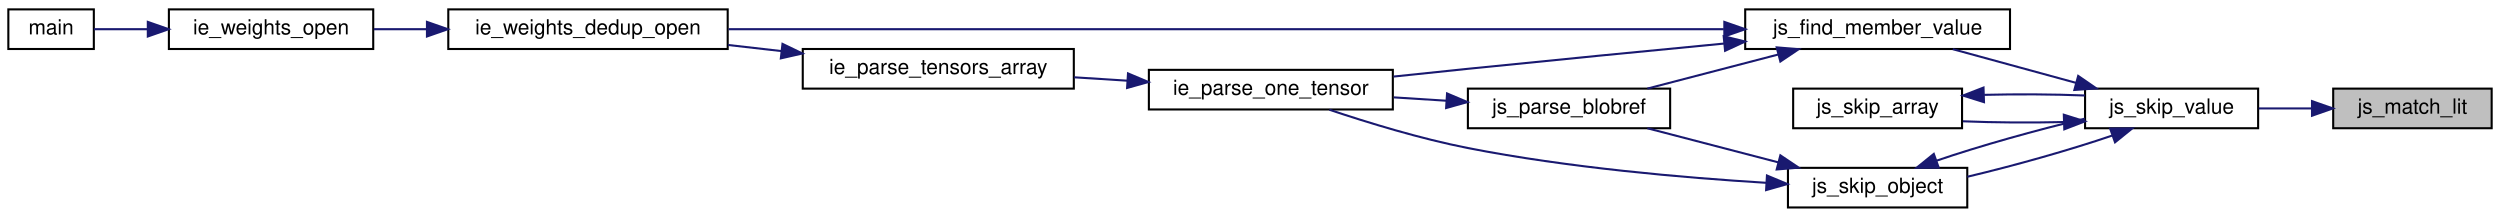
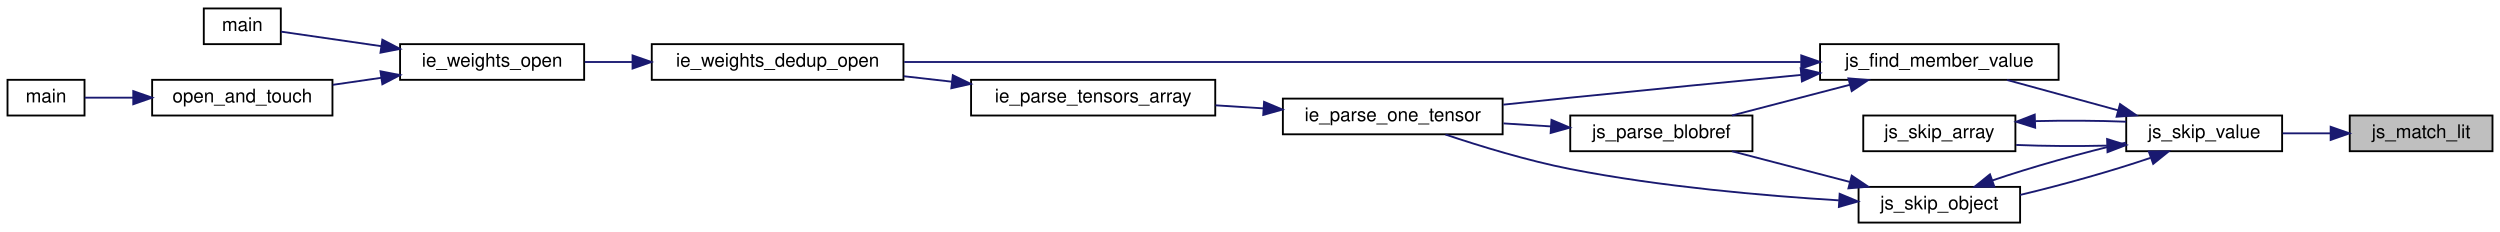
- <svg xmlns="http://www.w3.org/2000/svg" xmlns:xlink="http://www.w3.org/1999/xlink" width="1199pt" height="104pt" viewBox="0.00 0.00 1199.00 104.00">
-   <g id="graph0" class="graph" transform="scale(1 1) rotate(0) translate(4 100)">
+ <svg xmlns="http://www.w3.org/2000/svg" xmlns:xlink="http://www.w3.org/1999/xlink" width="1331pt" height="123pt" viewBox="0.00 0.00 1331.00 123.00">
+   <g id="graph0" class="graph" transform="scale(1 1) rotate(0) translate(4 119)">
    <g id="node1" class="node">
      <g id="a_node1">
        <a xlink:title="Match a JSON literal.">
-           <polygon fill="#bfbfbf" stroke="black" points="1115,-38.5 1115,-57.5 1191,-57.5 1191,-38.5 1115,-38.5" />
-           <text text-anchor="middle" x="1153" y="-45.5" font-family="Helvetica,sans-Serif" font-size="10.00">js_match_lit</text>
+           <polygon fill="#bfbfbf" stroke="black" points="1247,-38.5 1247,-57.5 1323,-57.5 1323,-38.5 1247,-38.5" />
+           <text text-anchor="middle" x="1285" y="-45.5" font-family="Helvetica,sans-Serif" font-size="10.00">js_match_lit</text>
        </a>
      </g>
    </g>
    <g id="node2" class="node">
      <g id="a_node2">
        <a xlink:href="weights__dedup_8c.html#aec6b7531542a45304d1f17d108a6d2ea" target="_top" xlink:title="Skip a generic JSON value (object/array/string/number/literal).">
-           <polygon fill="none" stroke="black" points="996,-38.5 996,-57.5 1079,-57.5 1079,-38.5 996,-38.5" />
-           <text text-anchor="middle" x="1037.5" y="-45.5" font-family="Helvetica,sans-Serif" font-size="10.00">js_skip_value</text>
+           <polygon fill="none" stroke="black" points="1128,-38.5 1128,-57.5 1211,-57.5 1211,-38.5 1128,-38.5" />
+           <text text-anchor="middle" x="1169.5" y="-45.5" font-family="Helvetica,sans-Serif" font-size="10.00">js_skip_value</text>
        </a>
      </g>
    </g>
    <g id="edge1" class="edge">
-       <path fill="none" stroke="midnightblue" d="M1104.72,-48C1096.27,-48 1087.53,-48 1079.28,-48" />
-       <polygon fill="midnightblue" stroke="midnightblue" points="1104.84,-51.5 1114.84,-48 1104.84,-44.5 1104.84,-51.5" />
+       <path fill="none" stroke="midnightblue" d="M1236.72,-48C1228.27,-48 1219.53,-48 1211.28,-48" />
+       <polygon fill="midnightblue" stroke="midnightblue" points="1236.84,-51.5 1246.84,-48 1236.84,-44.5 1236.84,-51.5" />
    </g>
    <g id="node3" class="node">
      <g id="a_node3">
        <a xlink:href="weights__dedup_8c.html#ae0494f541a190a9ecf82c11c5eb22952" target="_top" xlink:title="Find a top-level object member by key and return cursor at its value.">
-           <polygon fill="none" stroke="black" points="833,-76.5 833,-95.5 960,-95.5 960,-76.5 833,-76.5" />
-           <text text-anchor="middle" x="896.5" y="-83.5" font-family="Helvetica,sans-Serif" font-size="10.00">js_find_member_value</text>
+           <polygon fill="none" stroke="black" points="965,-76.5 965,-95.5 1092,-95.5 1092,-76.5 965,-76.5" />
+           <text text-anchor="middle" x="1028.5" y="-83.5" font-family="Helvetica,sans-Serif" font-size="10.00">js_find_member_value</text>
        </a>
      </g>
    </g>
    <g id="edge2" class="edge">
-       <path fill="none" stroke="midnightblue" d="M991.7,-60.25C972.55,-65.48 950.51,-71.51 932.56,-76.41" />
-       <polygon fill="midnightblue" stroke="midnightblue" points="992.7,-63.6 1001.42,-57.59 990.86,-56.85 992.7,-63.6" />
+       <path fill="none" stroke="midnightblue" d="M1123.7,-60.25C1104.55,-65.48 1082.51,-71.51 1064.56,-76.41" />
+       <polygon fill="midnightblue" stroke="midnightblue" points="1124.7,-63.6 1133.42,-57.59 1122.86,-56.85 1124.7,-63.6" />
    </g>
-     <g id="node10" class="node">
-       <g id="a_node10">
+     <g id="node12" class="node">
+       <g id="a_node12">
        <a xlink:href="weights__dedup_8c.html#aeb7fa9bc2ccc7b24ae16f647bcafb49b" target="_top" xlink:title="Skip a JSON array.">
-           <polygon fill="none" stroke="black" points="856,-38.5 856,-57.5 937,-57.5 937,-38.5 856,-38.5" />
-           <text text-anchor="middle" x="896.5" y="-45.5" font-family="Helvetica,sans-Serif" font-size="10.00">js_skip_array</text>
+           <polygon fill="none" stroke="black" points="988,-38.5 988,-57.5 1069,-57.5 1069,-38.5 988,-38.5" />
+           <text text-anchor="middle" x="1028.5" y="-45.5" font-family="Helvetica,sans-Serif" font-size="10.00">js_skip_array</text>
+         </a>
+       </g>
+     </g>
+     <g id="edge13" class="edge">
+       <path fill="none" stroke="midnightblue" d="M1117.71,-41.47C1101.79,-41.09 1084.46,-41.2 1069.41,-41.83" />
+       <polygon fill="midnightblue" stroke="midnightblue" points="1117.81,-44.98 1127.92,-41.8 1118.04,-37.98 1117.81,-44.98" />
+     </g>
+     <g id="node13" class="node">
+       <g id="a_node13">
+         <a xlink:href="weights__dedup_8c.html#ae1e5c9a54a8c0312241d17afd01c40a0" target="_top" xlink:title="Skip a JSON object.">
+           <polygon fill="none" stroke="black" points="985.5,-0.5 985.5,-19.5 1071.5,-19.5 1071.5,-0.5 985.5,-0.5" />
+           <text text-anchor="middle" x="1028.5" y="-7.5" font-family="Helvetica,sans-Serif" font-size="10.00">js_skip_object</text>
+         </a>
+       </g>
+     </g>
+     <g id="edge15" class="edge">
+       <path fill="none" stroke="midnightblue" d="M1140.97,-34.97C1121.15,-28.2 1094.05,-20.54 1071.53,-15.23" />
+       <polygon fill="midnightblue" stroke="midnightblue" points="1140.02,-38.34 1150.61,-38.41 1142.37,-31.75 1140.02,-38.34" />
+     </g>
+     <g id="node4" class="node">
+       <g id="a_node4">
+         <a xlink:href="weights__dedup_8c.html#ac8435c15b639ac76b805cc23f609be12" target="_top" xlink:title="Parse one tensor object within the &quot;tensors&quot; array.">
+           <polygon fill="none" stroke="black" points="679,-47.5 679,-66.5 796,-66.5 796,-47.5 679,-47.5" />
+           <text text-anchor="middle" x="737.5" y="-54.5" font-family="Helvetica,sans-Serif" font-size="10.00">ie_parse_one_tensor</text>
+         </a>
+       </g>
+     </g>
+     <g id="edge3" class="edge">
+       <path fill="none" stroke="midnightblue" d="M954.83,-79.11C918.01,-75.57 872.62,-71.15 832,-67 820.47,-65.82 808.14,-64.53 796.35,-63.28" />
+       <polygon fill="midnightblue" stroke="midnightblue" points="954.68,-82.61 964.97,-80.08 955.35,-75.64 954.68,-82.61" />
+     </g>
+     <g id="node6" class="node">
+       <g id="a_node6">
+         <a xlink:href="weights__dedup_8h.html#aa625b41ce2a24826f8cb464661ace8ec" target="_top" xlink:title="Open a deduplicated model directory.">
+           <polygon fill="none" stroke="black" points="343,-76.5 343,-95.5 477,-95.5 477,-76.5 343,-76.5" />
+           <text text-anchor="middle" x="410" y="-83.5" font-family="Helvetica,sans-Serif" font-size="10.00">ie_weights_dedup_open</text>
+         </a>
+       </g>
+     </g>
+     <g id="edge10" class="edge">
+       <path fill="none" stroke="midnightblue" d="M954.74,-86C833.96,-86 593.83,-86 477.39,-86" />
+       <polygon fill="midnightblue" stroke="midnightblue" points="954.99,-89.5 964.99,-86 954.99,-82.5 954.99,-89.5" />
+     </g>
+     <g id="node11" class="node">
+       <g id="a_node11">
+         <a xlink:href="weights__dedup_8c.html#ac65e64ed76368c21cf76399a4eed1b90" target="_top" xlink:title="Parse a blob ref object: {&quot;file&quot;:&quot;defaults&quot;,&quot;offset&quot;:N,&quot;nbytes&quot;:M}.">
+           <polygon fill="none" stroke="black" points="832,-38.5 832,-57.5 929,-57.5 929,-38.5 832,-38.5" />
+           <text text-anchor="middle" x="880.5" y="-45.5" font-family="Helvetica,sans-Serif" font-size="10.00">js_parse_blobref</text>
        </a>
      </g>
    </g>
    <g id="edge11" class="edge">
-       <path fill="none" stroke="midnightblue" d="M985.71,-41.47C969.79,-41.09 952.46,-41.2 937.41,-41.83" />
-       <polygon fill="midnightblue" stroke="midnightblue" points="985.81,-44.98 995.92,-41.8 986.04,-37.98 985.81,-44.98" />
+       <path fill="none" stroke="midnightblue" d="M980.96,-73.89C960.63,-68.6 937.13,-62.48 918.08,-57.52" />
+       <polygon fill="midnightblue" stroke="midnightblue" points="980.1,-77.28 990.66,-76.41 981.86,-70.5 980.1,-77.28" />
    </g>
-     <g id="node11" class="node">
-       <g id="a_node11">
-         <a xlink:href="weights__dedup_8c.html#ae1e5c9a54a8c0312241d17afd01c40a0" target="_top" xlink:title="Skip a JSON object.">
-           <polygon fill="none" stroke="black" points="853.5,-0.5 853.5,-19.5 939.5,-19.5 939.5,-0.5 853.5,-0.5" />
-           <text text-anchor="middle" x="896.5" y="-7.5" font-family="Helvetica,sans-Serif" font-size="10.00">js_skip_object</text>
+     <g id="node5" class="node">
+       <g id="a_node5">
+         <a xlink:href="weights__dedup_8c.html#a1eaf38d57abdd040f9c40e2e3ea1525c" target="_top" xlink:title="Parse the &quot;tensors&quot; array into an allocated table.">
+           <polygon fill="none" stroke="black" points="513,-57.5 513,-76.5 643,-76.5 643,-57.5 513,-57.5" />
+           <text text-anchor="middle" x="578" y="-64.5" font-family="Helvetica,sans-Serif" font-size="10.00">ie_parse_tensors_array</text>
        </a>
      </g>
    </g>
-     <g id="edge13" class="edge">
-       <path fill="none" stroke="midnightblue" d="M1008.97,-34.97C989.15,-28.2 962.05,-20.54 939.53,-15.23" />
-       <polygon fill="midnightblue" stroke="midnightblue" points="1008.02,-38.34 1018.61,-38.41 1010.37,-31.75 1008.02,-38.34" />
+     <g id="edge4" class="edge">
+       <path fill="none" stroke="midnightblue" d="M668.56,-61.31C660.12,-61.85 651.51,-62.4 643.13,-62.93" />
+       <polygon fill="midnightblue" stroke="midnightblue" points="668.99,-64.79 678.75,-60.67 668.55,-57.81 668.99,-64.79" />
    </g>
-     <g id="node4" class="node">
-       <g id="a_node4">
-         <a xlink:href="weights__dedup_8c.html#ac8435c15b639ac76b805cc23f609be12" target="_top" xlink:title="Parse one tensor object within the &quot;tensors&quot; array.">
-           <polygon fill="none" stroke="black" points="547,-47.5 547,-66.5 664,-66.5 664,-47.5 547,-47.5" />
-           <text text-anchor="middle" x="605.5" y="-54.5" font-family="Helvetica,sans-Serif" font-size="10.00">ie_parse_one_tensor</text>
+     <g id="edge5" class="edge">
+       <path fill="none" stroke="midnightblue" d="M502.86,-75.49C494.31,-76.46 485.64,-77.46 477.2,-78.42" />
+       <polygon fill="midnightblue" stroke="midnightblue" points="503.28,-78.96 512.82,-74.35 502.49,-72.01 503.28,-78.96" />
+     </g>
+     <g id="node7" class="node">
+       <g id="a_node7">
+         <a xlink:href="group__ie__io__weights.html#ga522dac028ee37aae1307ffdb6d65ec1d" target="_top" xlink:title="Open and parse IEBIN v1 metadata and resolve the weights path.">
+           <polygon fill="none" stroke="black" points="209,-76.5 209,-95.5 307,-95.5 307,-76.5 209,-76.5" />
+           <text text-anchor="middle" x="258" y="-83.5" font-family="Helvetica,sans-Serif" font-size="10.00">ie_weights_open</text>
        </a>
      </g>
    </g>
-     <g id="edge3" class="edge">
-       <path fill="none" stroke="midnightblue" d="M822.83,-79.11C786.01,-75.57 740.62,-71.15 700,-67 688.47,-65.82 676.14,-64.53 664.35,-63.28" />
-       <polygon fill="midnightblue" stroke="midnightblue" points="822.68,-82.61 832.97,-80.08 823.35,-75.64 822.68,-82.61" />
+     <g id="edge6" class="edge">
+       <path fill="none" stroke="midnightblue" d="M332.66,-86C324.04,-86 315.43,-86 307.31,-86" />
+       <polygon fill="midnightblue" stroke="midnightblue" points="332.77,-89.5 342.77,-86 332.77,-82.5 332.77,-89.5" />
    </g>
-     <g id="node6" class="node">
-       <g id="a_node6">
-         <a xlink:href="weights__dedup_8h.html#aa625b41ce2a24826f8cb464661ace8ec" target="_top" xlink:title="Open a deduplicated model directory.">
-           <polygon fill="none" stroke="black" points="211,-76.5 211,-95.5 345,-95.5 345,-76.5 211,-76.5" />
-           <text text-anchor="middle" x="278" y="-83.5" font-family="Helvetica,sans-Serif" font-size="10.00">ie_weights_dedup_open</text>
+     <g id="node8" class="node">
+       <g id="a_node8">
+         <a xlink:href="main__infer_8c.html#a3c04138a5bfe5d72780bb7e82a18e627" target="_top" xlink:title="Program entry point.">
+           <polygon fill="none" stroke="black" points="104.5,-95.5 104.5,-114.5 145.5,-114.5 145.5,-95.5 104.5,-95.5" />
+           <text text-anchor="middle" x="125" y="-102.5" font-family="Helvetica,sans-Serif" font-size="10.00">main</text>
+         </a>
+       </g>
+     </g>
+     <g id="edge7" class="edge">
+       <path fill="none" stroke="midnightblue" d="M199.06,-94.4C179.9,-97.18 159.86,-100.09 145.63,-102.15" />
+       <polygon fill="midnightblue" stroke="midnightblue" points="199.57,-97.87 208.96,-92.97 198.57,-90.94 199.57,-97.87" />
+     </g>
+     <g id="node9" class="node">
+       <g id="a_node9">
+         <a xlink:href="test__dedup__loader_8c.html#a73dca7f77cd9da376bc14e888330d88f" target="_top" xlink:title=" ">
+           <polygon fill="none" stroke="black" points="77,-57.5 77,-76.5 173,-76.5 173,-57.5 77,-57.5" />
+           <text text-anchor="middle" x="125" y="-64.5" font-family="Helvetica,sans-Serif" font-size="10.00">open_and_touch</text>
        </a>
      </g>
    </g>
    <g id="edge8" class="edge">
-       <path fill="none" stroke="midnightblue" d="M822.74,-86C701.96,-86 461.83,-86 345.39,-86" />
-       <polygon fill="midnightblue" stroke="midnightblue" points="822.99,-89.5 832.99,-86 822.99,-82.5 822.99,-89.5" />
+       <path fill="none" stroke="midnightblue" d="M198.95,-77.58C190.33,-76.33 181.52,-75.05 173.16,-73.84" />
+       <polygon fill="midnightblue" stroke="midnightblue" points="198.57,-81.06 208.96,-79.03 199.57,-74.13 198.57,-81.06" />
    </g>
-     <g id="node9" class="node">
-       <g id="a_node9">
-         <a xlink:href="weights__dedup_8c.html#ac65e64ed76368c21cf76399a4eed1b90" target="_top" xlink:title="Parse a blob ref object: {&quot;file&quot;:&quot;defaults&quot;,&quot;offset&quot;:N,&quot;nbytes&quot;:M}.">
-           <polygon fill="none" stroke="black" points="700,-38.5 700,-57.5 797,-57.5 797,-38.5 700,-38.5" />
-           <text text-anchor="middle" x="748.5" y="-45.5" font-family="Helvetica,sans-Serif" font-size="10.00">js_parse_blobref</text>
+     <g id="node10" class="node">
+       <g id="a_node10">
+         <a xlink:href="test__dedup__loader_8c.html#a3c04138a5bfe5d72780bb7e82a18e627" target="_top" xlink:title=" ">
+           <polygon fill="none" stroke="black" points="0,-57.5 0,-76.5 41,-76.5 41,-57.5 0,-57.5" />
+           <text text-anchor="middle" x="20.5" y="-64.5" font-family="Helvetica,sans-Serif" font-size="10.00">main</text>
        </a>
      </g>
    </g>
    <g id="edge9" class="edge">
-       <path fill="none" stroke="midnightblue" d="M848.96,-73.89C828.63,-68.6 805.13,-62.48 786.08,-57.52" />
-       <polygon fill="midnightblue" stroke="midnightblue" points="848.1,-77.28 858.66,-76.41 849.86,-70.5 848.1,-77.28" />
-     </g>
-     <g id="node5" class="node">
-       <g id="a_node5">
-         <a xlink:href="weights__dedup_8c.html#a1eaf38d57abdd040f9c40e2e3ea1525c" target="_top" xlink:title="Parse the &quot;tensors&quot; array into an allocated table.">
-           <polygon fill="none" stroke="black" points="381,-57.5 381,-76.5 511,-76.5 511,-57.5 381,-57.5" />
-           <text text-anchor="middle" x="446" y="-64.5" font-family="Helvetica,sans-Serif" font-size="10.00">ie_parse_tensors_array</text>
-         </a>
-       </g>
-     </g>
-     <g id="edge4" class="edge">
-       <path fill="none" stroke="midnightblue" d="M536.56,-61.31C528.12,-61.85 519.51,-62.4 511.13,-62.93" />
-       <polygon fill="midnightblue" stroke="midnightblue" points="536.99,-64.79 546.75,-60.67 536.55,-57.81 536.99,-64.79" />
-     </g>
-     <g id="edge5" class="edge">
-       <path fill="none" stroke="midnightblue" d="M370.86,-75.49C362.31,-76.46 353.64,-77.46 345.2,-78.42" />
-       <polygon fill="midnightblue" stroke="midnightblue" points="371.28,-78.96 380.82,-74.35 370.49,-72.01 371.28,-78.96" />
-     </g>
-     <g id="node7" class="node">
-       <g id="a_node7">
-         <a xlink:href="group__ie__io__weights.html#ga522dac028ee37aae1307ffdb6d65ec1d" target="_top" xlink:title="Open and parse IEBIN v1 metadata and resolve the weights path.">
-           <polygon fill="none" stroke="black" points="77,-76.5 77,-95.5 175,-95.5 175,-76.5 77,-76.5" />
-           <text text-anchor="middle" x="126" y="-83.5" font-family="Helvetica,sans-Serif" font-size="10.00">ie_weights_open</text>
-         </a>
-       </g>
-     </g>
-     <g id="edge6" class="edge">
-       <path fill="none" stroke="midnightblue" d="M200.66,-86C192.04,-86 183.43,-86 175.31,-86" />
-       <polygon fill="midnightblue" stroke="midnightblue" points="200.77,-89.5 210.77,-86 200.77,-82.5 200.77,-89.5" />
-     </g>
-     <g id="node8" class="node">
-       <g id="a_node8">
-         <a xlink:href="main__infer_8c.html#a3c04138a5bfe5d72780bb7e82a18e627" target="_top" xlink:title="Program entry point.">
-           <polygon fill="none" stroke="black" points="0,-76.5 0,-95.5 41,-95.5 41,-76.5 0,-76.5" />
-           <text text-anchor="middle" x="20.5" y="-83.5" font-family="Helvetica,sans-Serif" font-size="10.00">main</text>
-         </a>
-       </g>
-     </g>
-     <g id="edge7" class="edge">
-       <path fill="none" stroke="midnightblue" d="M66.79,-86C57.53,-86 48.55,-86 41.06,-86" />
-       <polygon fill="midnightblue" stroke="midnightblue" points="66.89,-89.5 76.89,-86 66.89,-82.5 66.89,-89.5" />
-     </g>
-     <g id="edge10" class="edge">
-       <path fill="none" stroke="midnightblue" d="M689.74,-51.69C681.39,-52.22 672.8,-52.77 664.45,-53.3" />
-       <polygon fill="midnightblue" stroke="midnightblue" points="690.01,-55.18 699.76,-51.05 689.56,-48.19 690.01,-55.18" />
+       <path fill="none" stroke="midnightblue" d="M66.87,-67C57.62,-67 48.63,-67 41.13,-67" />
+       <polygon fill="midnightblue" stroke="midnightblue" points="66.95,-70.5 76.95,-67 66.95,-63.5 66.95,-70.5" />
    </g>
    <g id="edge12" class="edge">
-       <path fill="none" stroke="midnightblue" d="M947.59,-54.51C963.46,-54.91 980.8,-54.81 995.92,-54.2" />
-       <polygon fill="midnightblue" stroke="midnightblue" points="947.52,-51.01 937.41,-54.17 947.29,-58 947.52,-51.01" />
+       <path fill="none" stroke="midnightblue" d="M821.74,-51.69C813.39,-52.22 804.8,-52.77 796.45,-53.3" />
+       <polygon fill="midnightblue" stroke="midnightblue" points="822.01,-55.18 831.76,-51.05 821.56,-48.19 822.01,-55.18" />
+     </g>
+     <g id="edge14" class="edge">
+       <path fill="none" stroke="midnightblue" d="M1079.59,-54.51C1095.46,-54.91 1112.8,-54.81 1127.92,-54.2" />
+       <polygon fill="midnightblue" stroke="midnightblue" points="1079.52,-51.01 1069.41,-54.17 1079.29,-58 1079.52,-51.01" />
+     </g>
+     <g id="edge18" class="edge">
+       <path fill="none" stroke="midnightblue" d="M1056.76,-22.94C1077.03,-29.88 1105.03,-37.77 1127.92,-43.11" />
+       <polygon fill="midnightblue" stroke="midnightblue" points="1057.81,-19.6 1047.21,-19.53 1055.45,-26.19 1057.81,-19.6" />
    </g>
    <g id="edge16" class="edge">
-       <path fill="none" stroke="midnightblue" d="M924.76,-22.94C945.03,-29.88 973.03,-37.77 995.92,-43.11" />
-       <polygon fill="midnightblue" stroke="midnightblue" points="925.81,-19.6 915.21,-19.53 923.45,-26.19 925.81,-19.6" />
+       <path fill="none" stroke="midnightblue" d="M974.99,-12.33C935.4,-14.76 879.92,-19.59 832,-29 809.22,-33.47 784.04,-41.18 765.56,-47.37" />
+       <polygon fill="midnightblue" stroke="midnightblue" points="975.43,-15.82 985.21,-11.74 975.02,-8.83 975.43,-15.82" />
    </g>
-     <g id="edge14" class="edge">
-       <path fill="none" stroke="midnightblue" d="M842.99,-12.33C803.4,-14.76 747.92,-19.59 700,-29 677.22,-33.47 652.04,-41.18 633.56,-47.37" />
-       <polygon fill="midnightblue" stroke="midnightblue" points="843.43,-15.82 853.21,-11.74 843.02,-8.83 843.43,-15.82" />
-     </g>
-     <g id="edge15" class="edge">
-       <path fill="none" stroke="midnightblue" d="M848.96,-22.11C828.63,-27.4 805.13,-33.52 786.08,-38.48" />
-       <polygon fill="midnightblue" stroke="midnightblue" points="849.86,-25.5 858.66,-19.59 848.1,-18.72 849.86,-25.5" />
+     <g id="edge17" class="edge">
+       <path fill="none" stroke="midnightblue" d="M980.96,-22.11C960.63,-27.4 937.13,-33.52 918.08,-38.48" />
+       <polygon fill="midnightblue" stroke="midnightblue" points="981.86,-25.5 990.66,-19.59 980.1,-18.72 981.86,-25.5" />
    </g>
  </g>
</svg>
